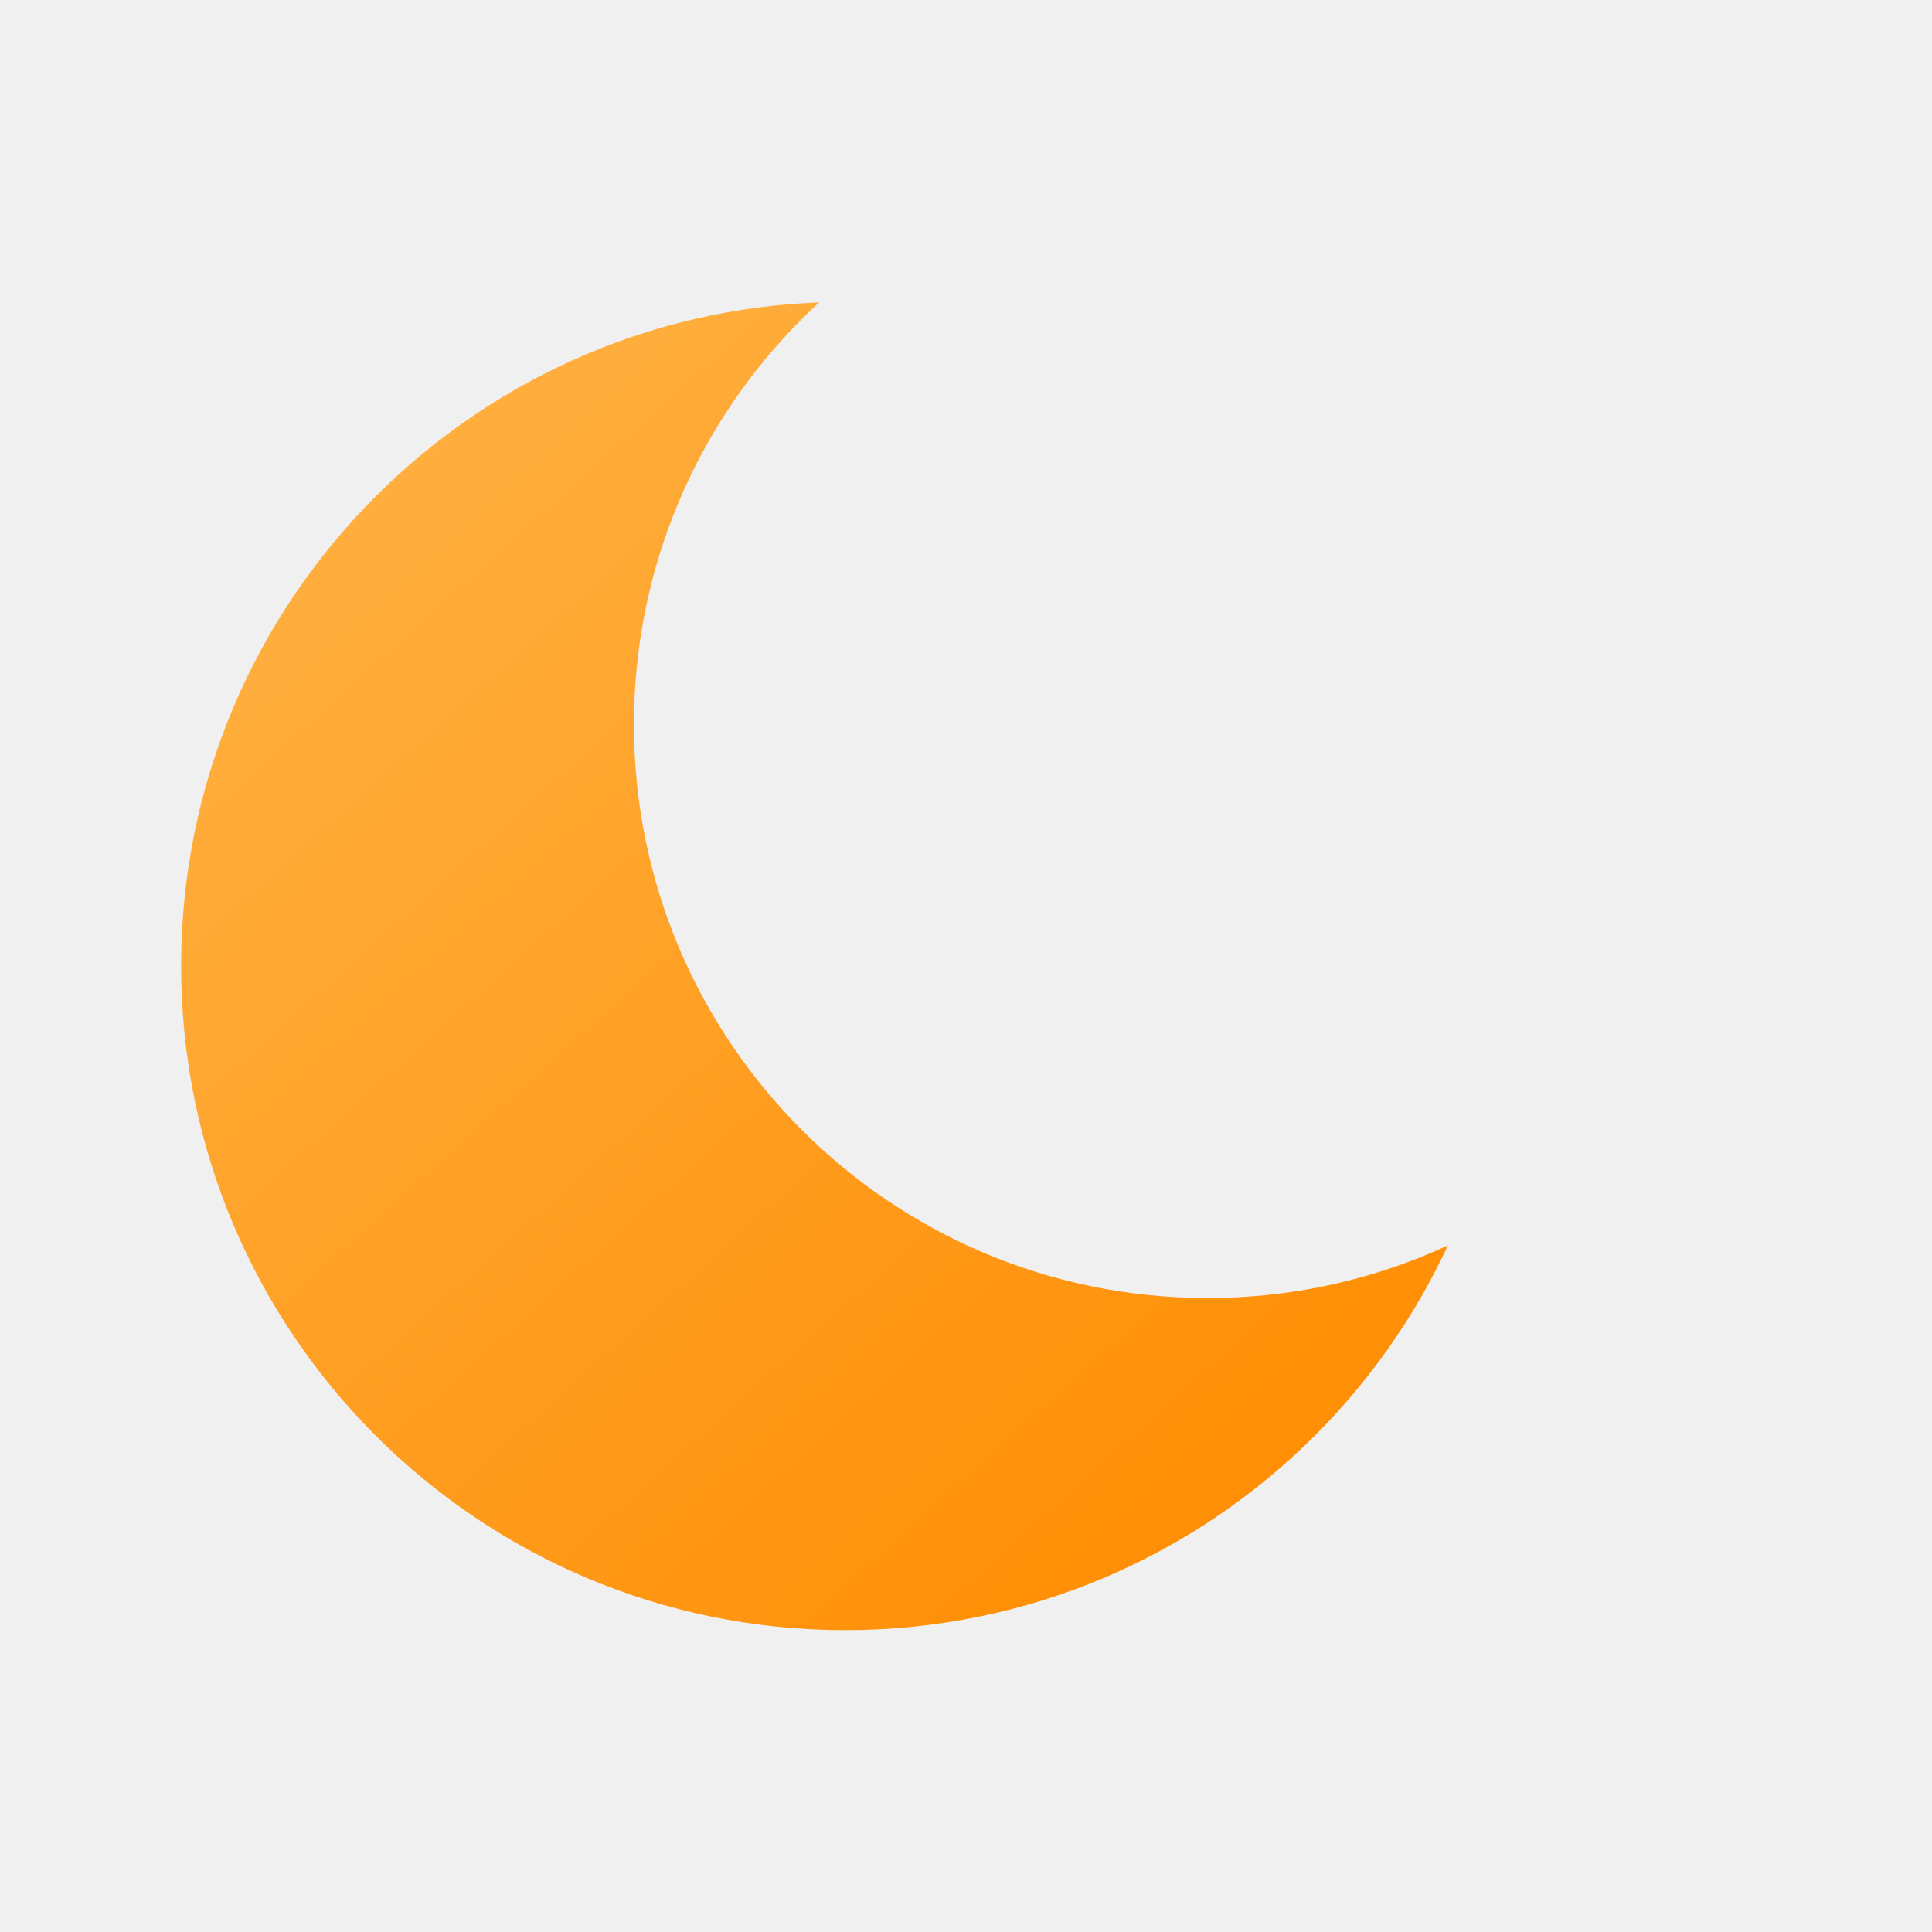
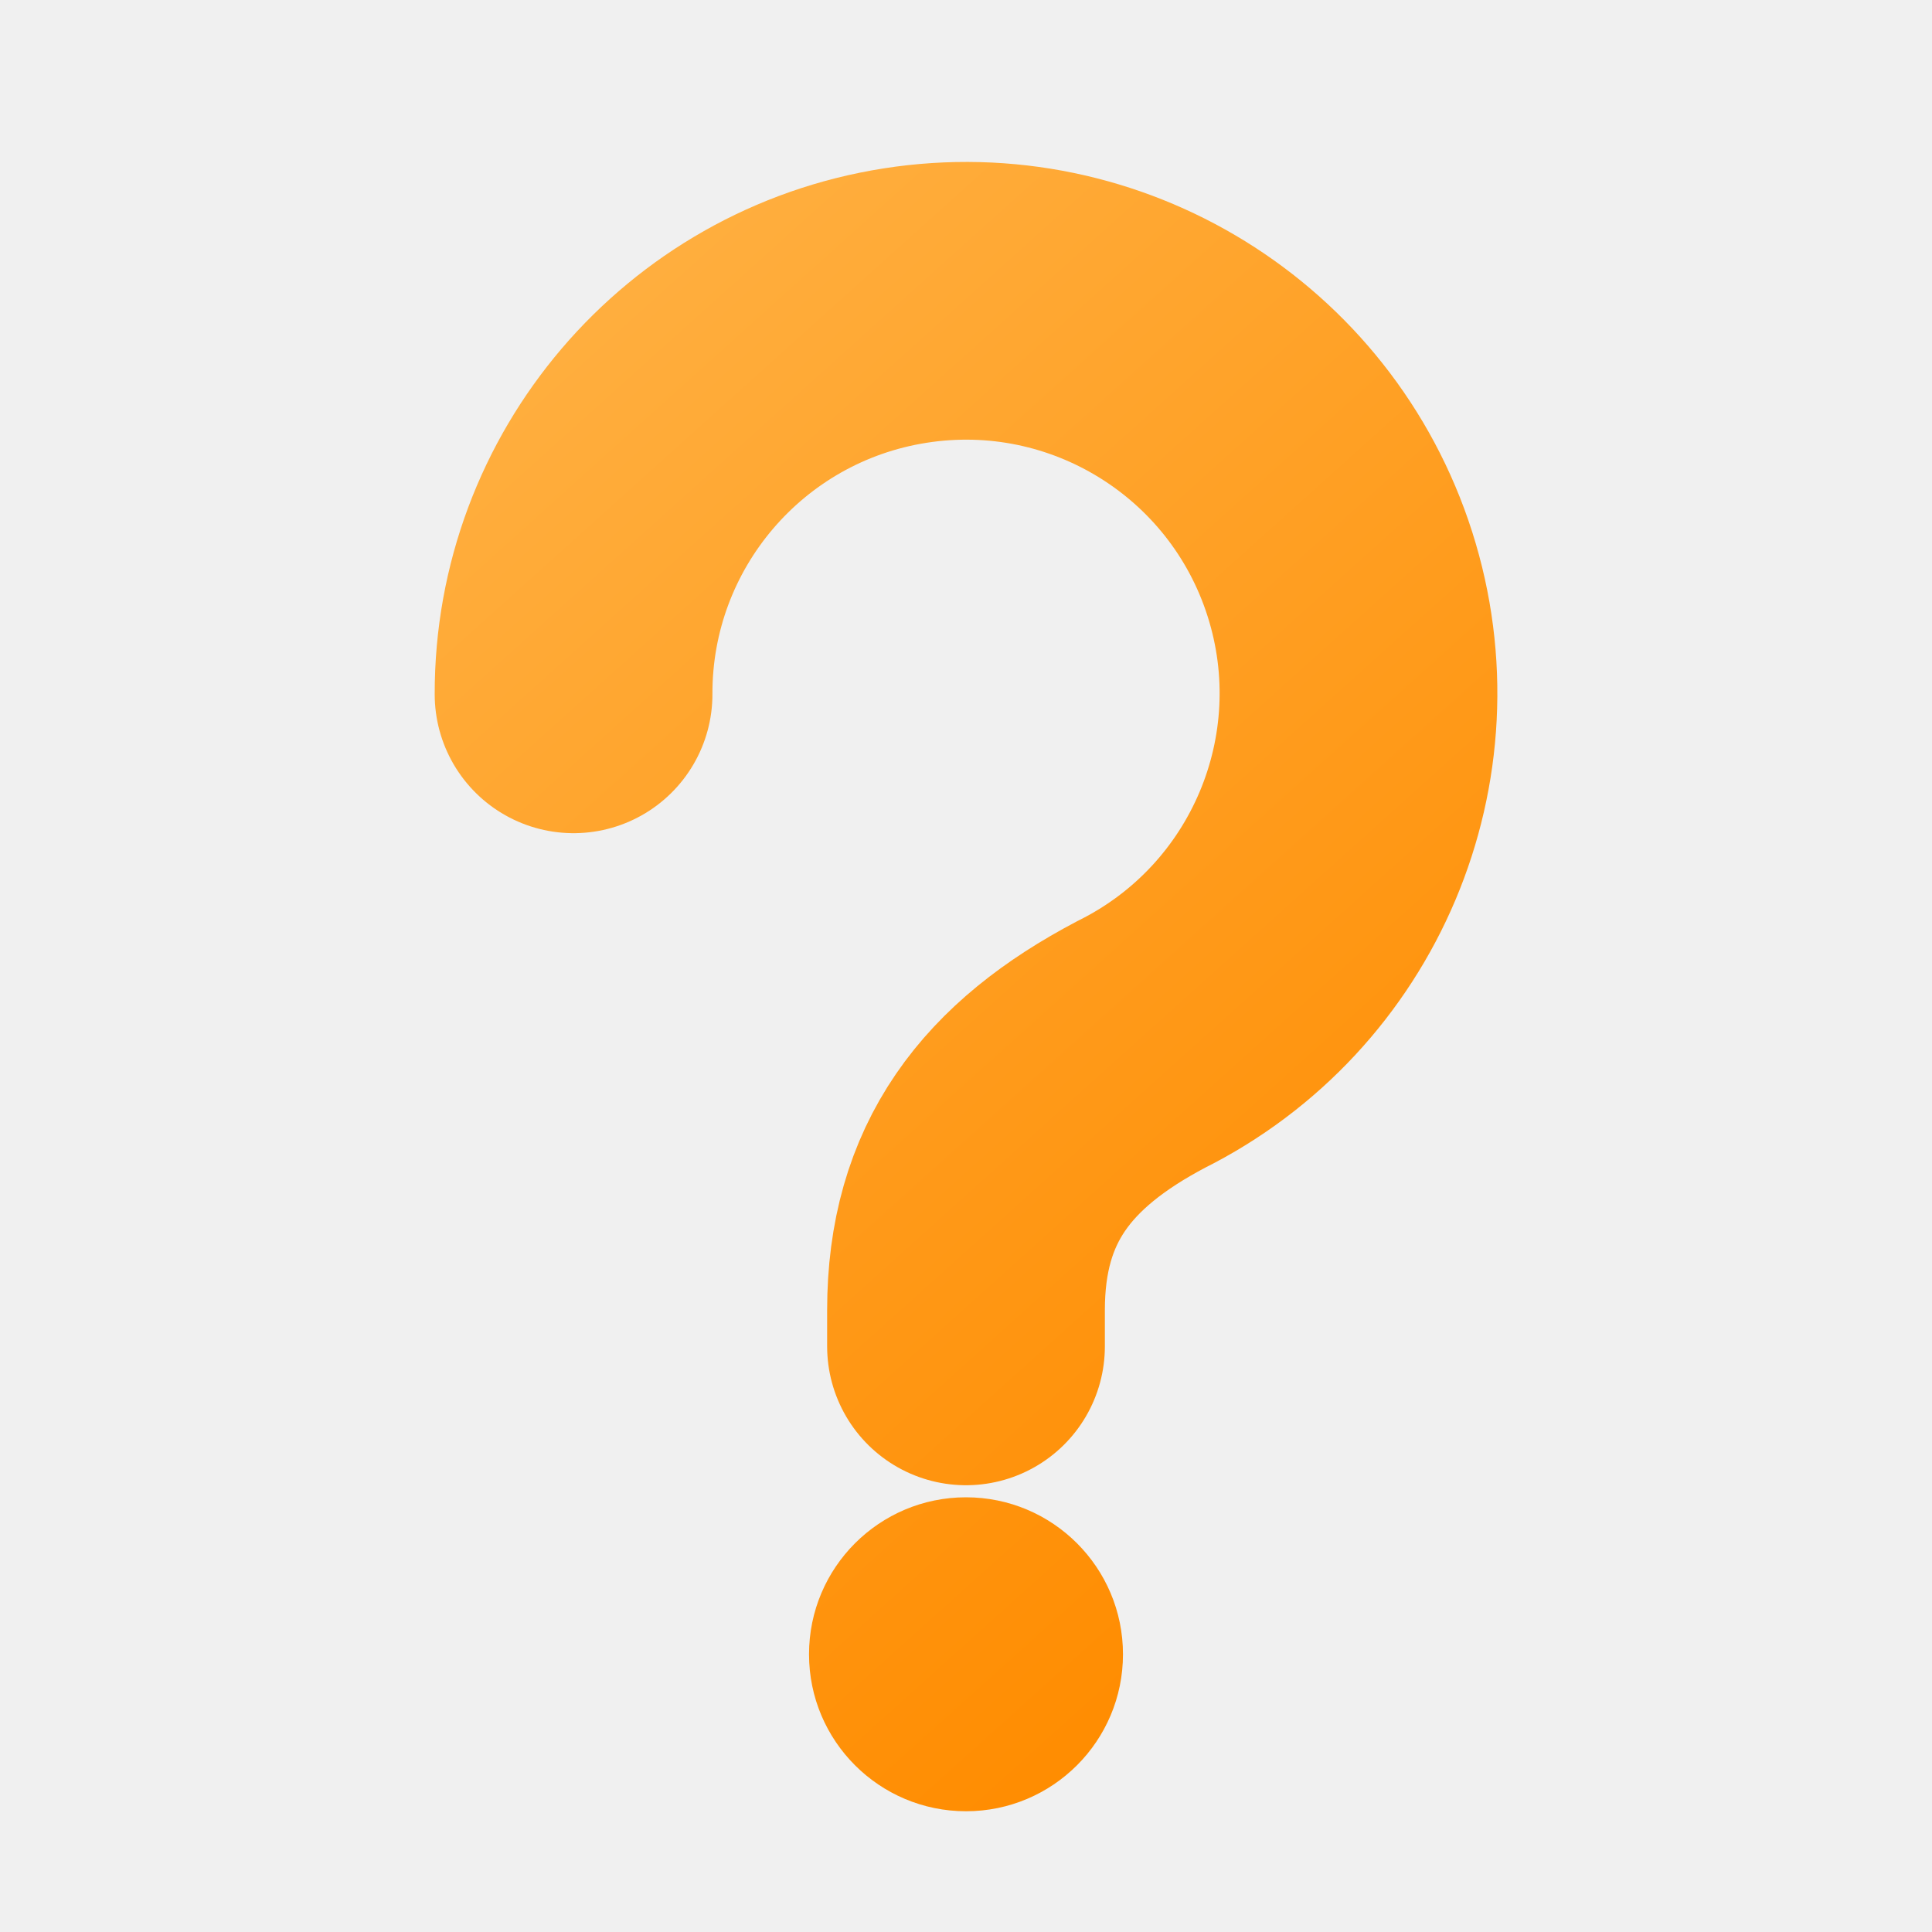
<svg xmlns="http://www.w3.org/2000/svg" width="32" height="32" viewBox="0 0 32 32" fill="none">
  <defs>
-     <mask id="crescent">
-       <rect width="32" height="32" fill="white" />
-       <circle cx="20" cy="12" r="9.5" fill="black" />
-     </mask>
    <linearGradient id="moon" x1="4" y1="6" x2="22" y2="26" gradientUnits="userSpaceOnUse">
      <stop offset="0%" stop-color="#FFB347" />
      <stop offset="100%" stop-color="#FF8C00" />
    </linearGradient>
  </defs>
-   <circle cx="14" cy="16" r="11" fill="url(#moon)" mask="url(#crescent)" />
+   <path fill="none" d="M9.5 11.5a6.5 6.5 0 1 1 9.4 5.8c-1.9 1-2.9 2.3-2.9 4.4v.6" stroke="url(#moon)" stroke-width="4.6" stroke-linecap="round" stroke-linejoin="round" />
+   <circle cx="16" cy="27.4" r="2.6" fill="url(#moon)" />
</svg>
